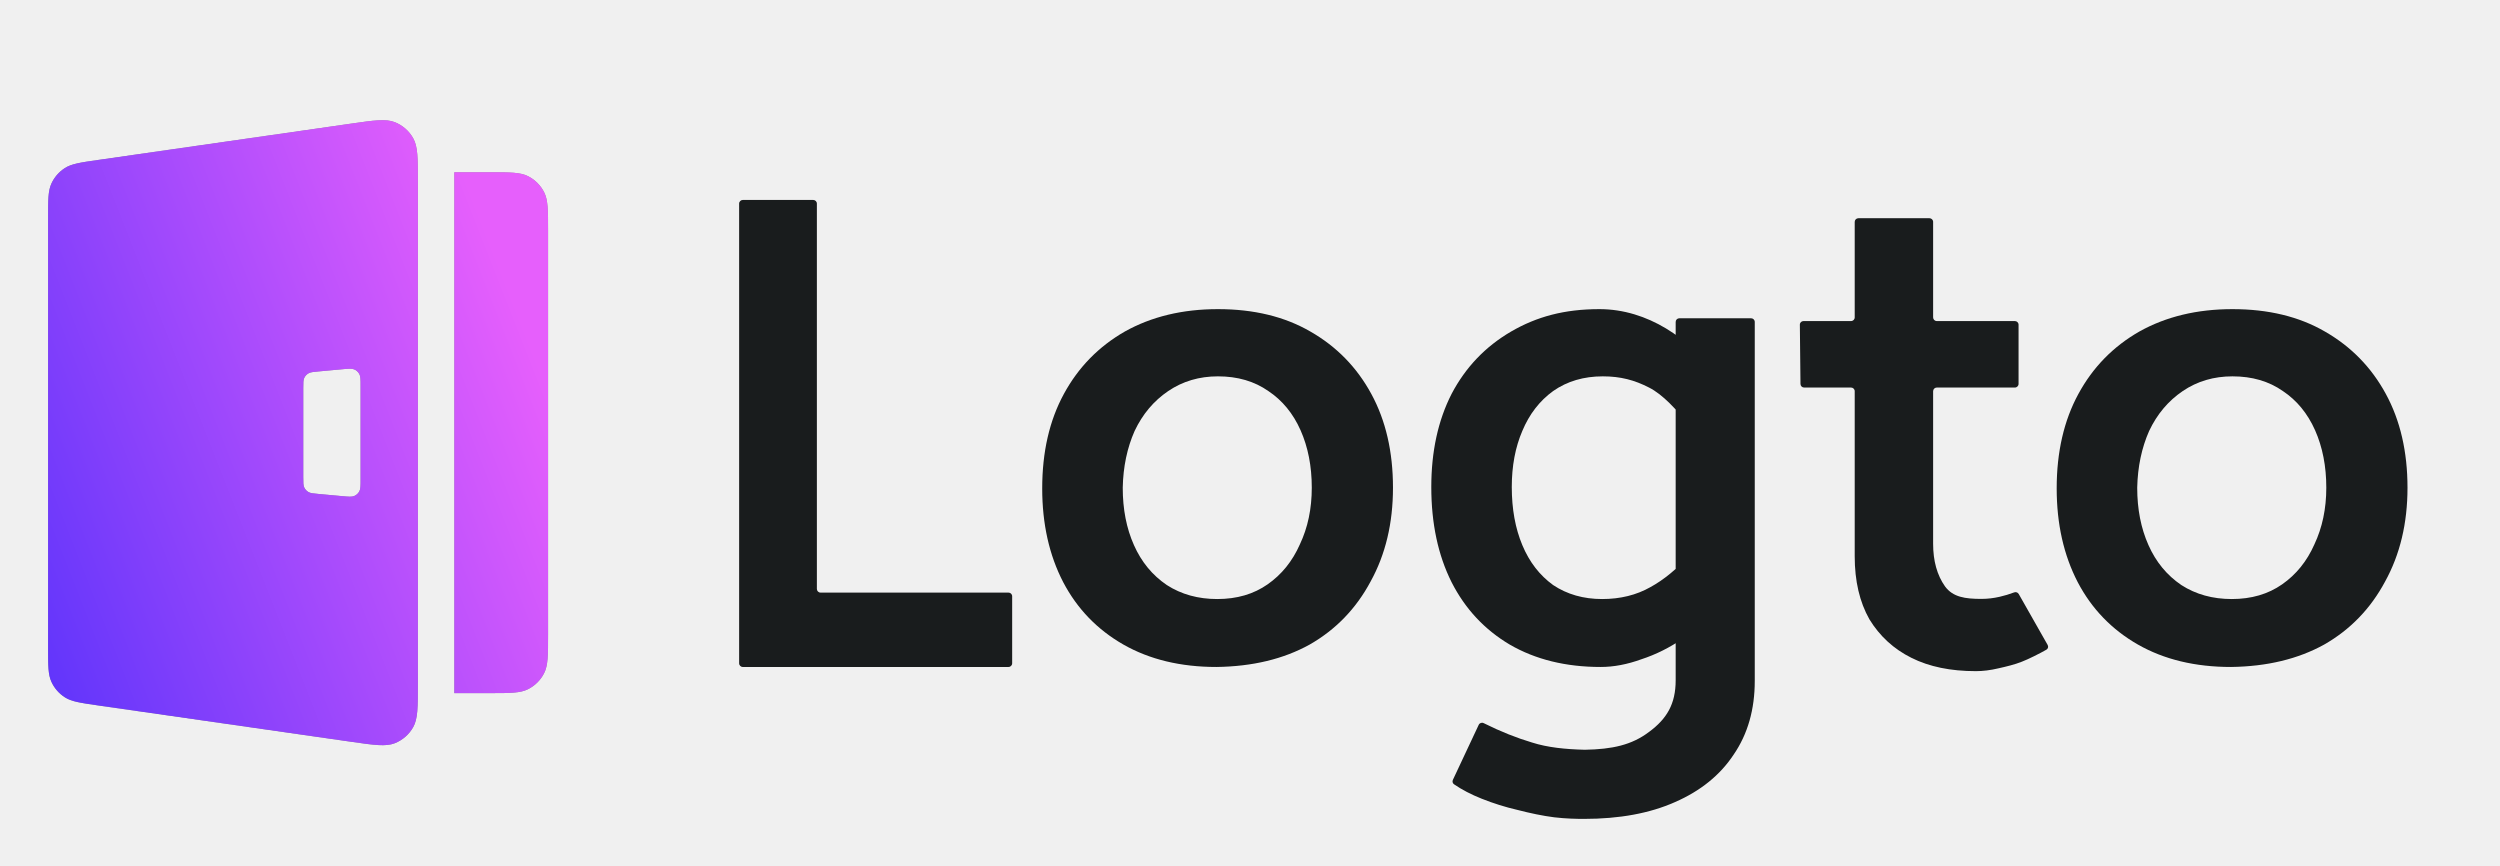
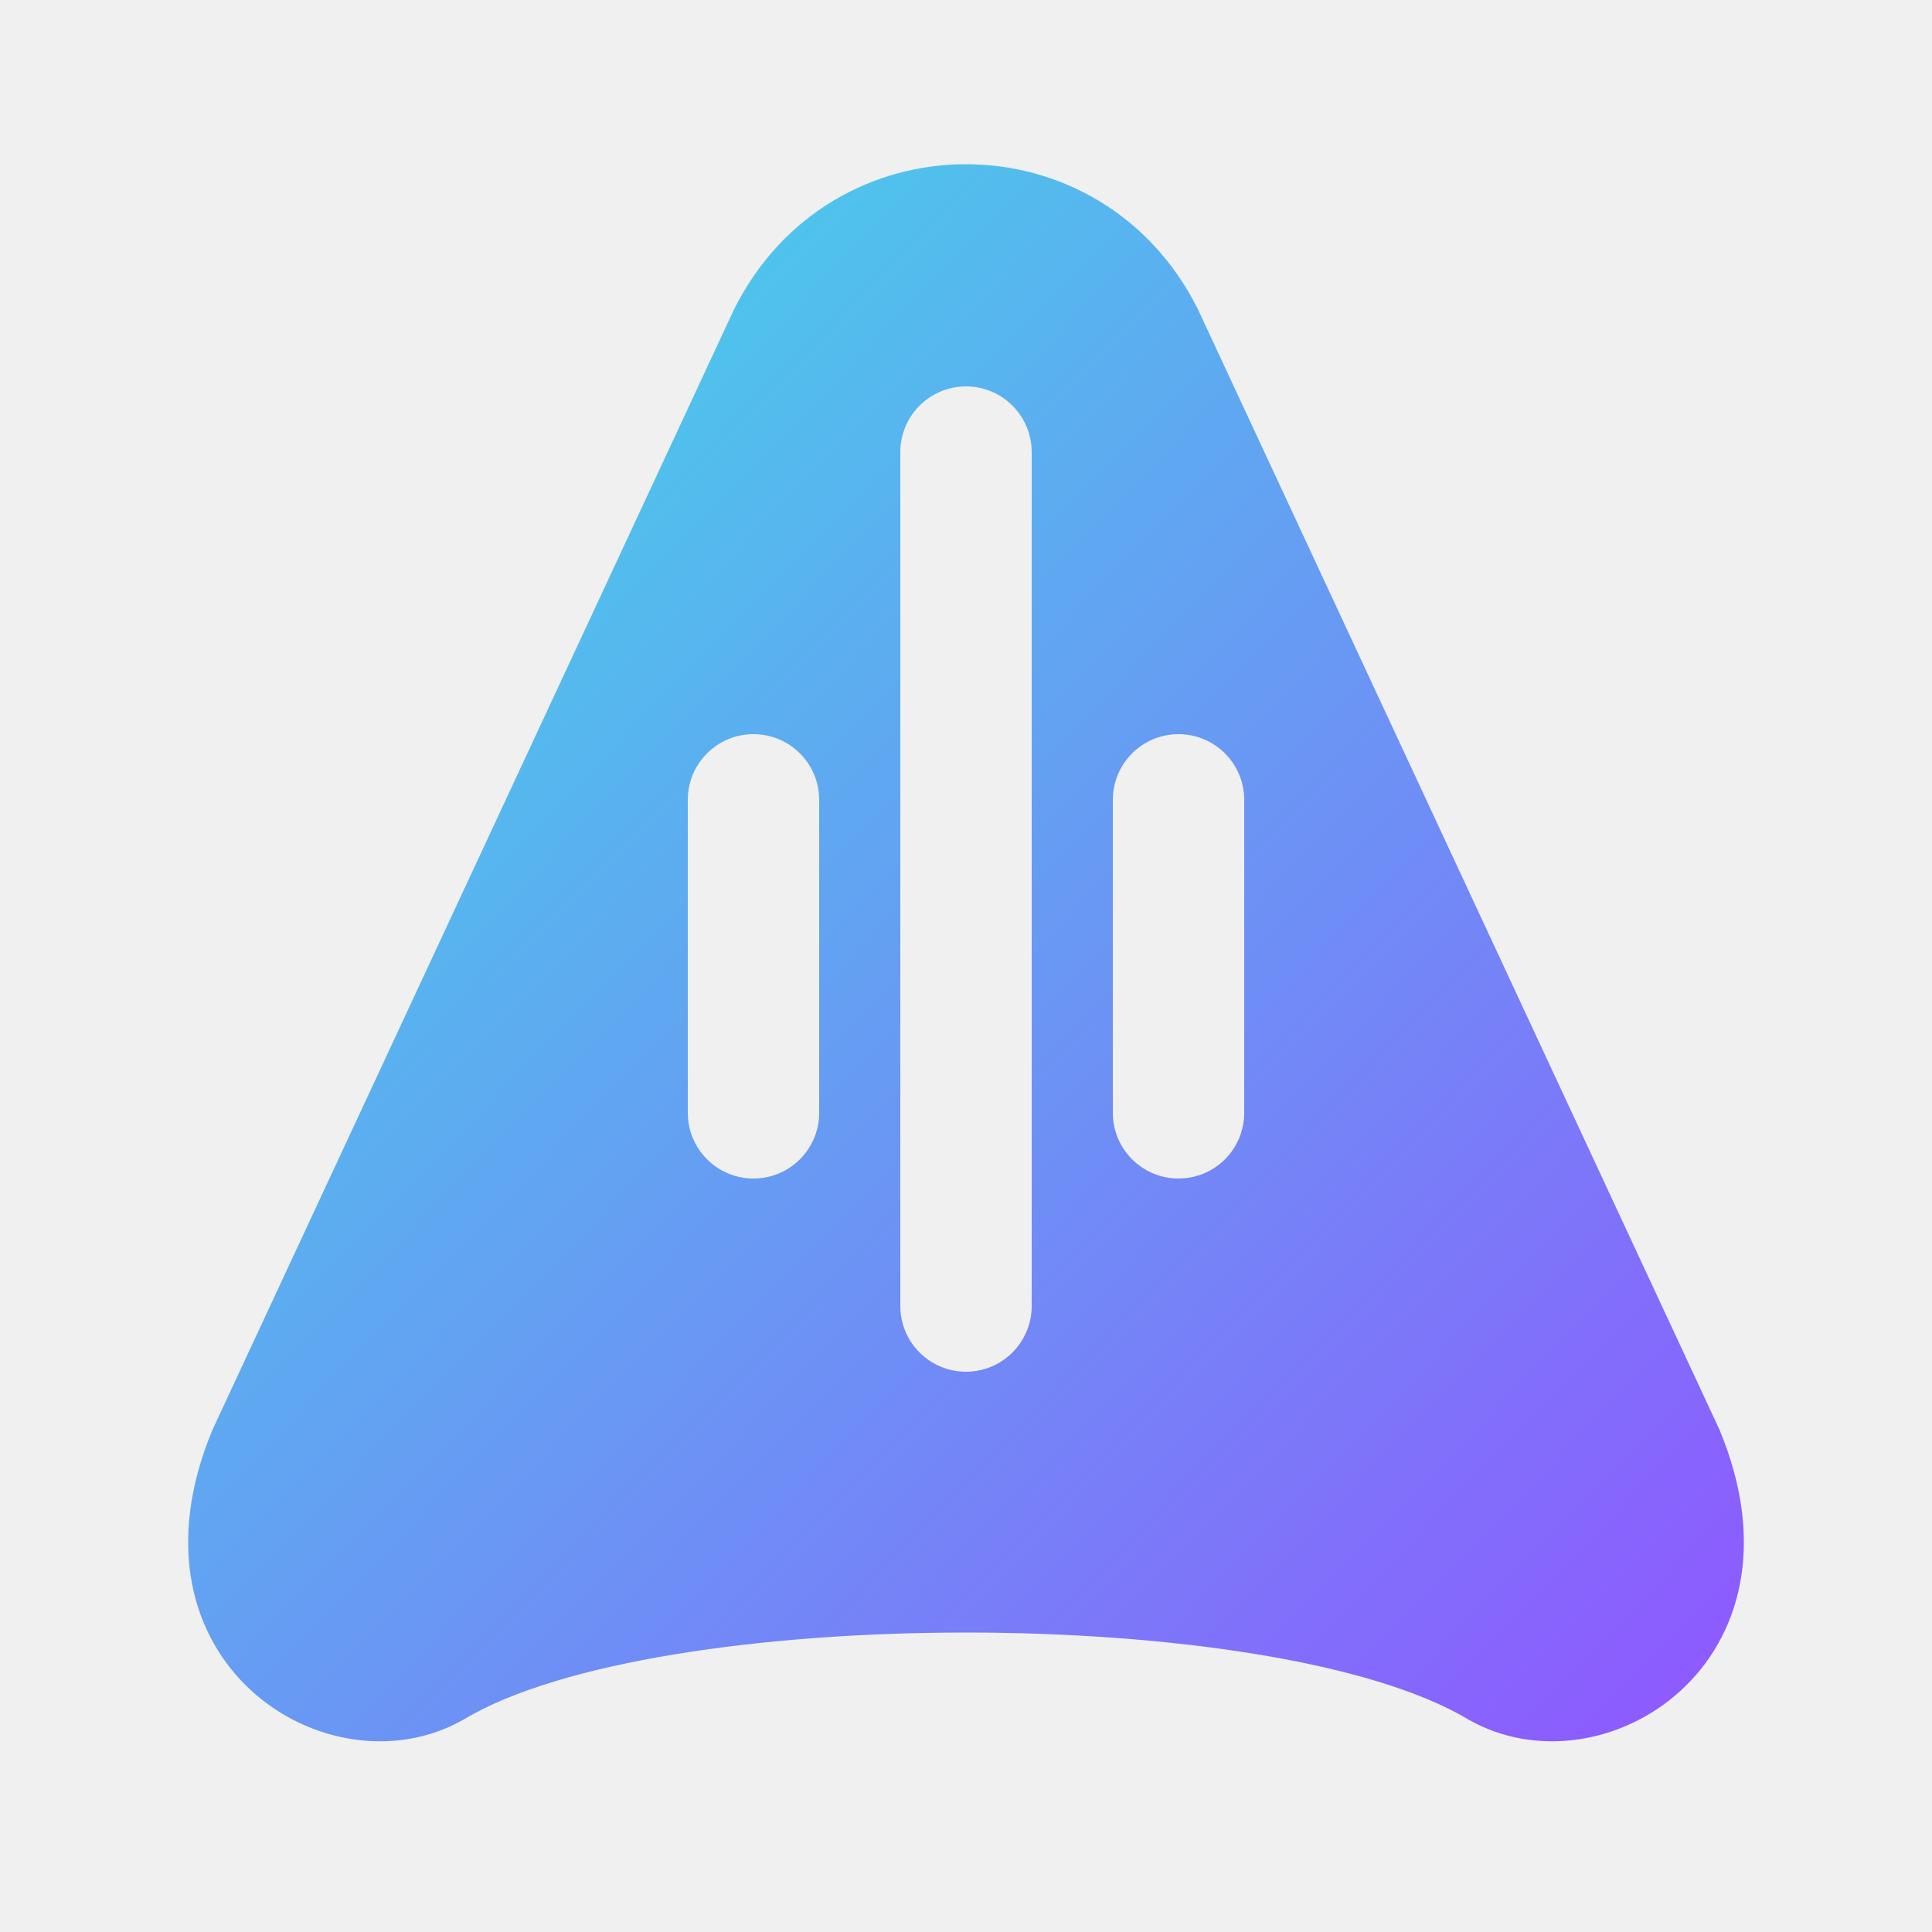
- <svg xmlns="http://www.w3.org/2000/svg" width="52" height="18" viewBox="0 0 52 18" fill="none">
-   <g clip-path="url(#clip0_1251_17291)">
-     <path fill-rule="evenodd" clip-rule="evenodd" d="M1 4.53C1 4.156 1 3.97 1.069 3.819C1.129 3.687 1.226 3.575 1.349 3.496C1.487 3.407 1.672 3.38 2.041 3.327L7.306 2.571C7.784 2.502 8.023 2.468 8.209 2.54C8.372 2.604 8.508 2.722 8.594 2.875C8.692 3.048 8.692 3.29 8.692 3.774V14.226C8.692 14.71 8.692 14.952 8.594 15.125C8.508 15.278 8.372 15.396 8.209 15.46C8.023 15.532 7.784 15.498 7.306 15.429H7.306L2.041 14.673L2.041 14.673L2.041 14.673C1.672 14.62 1.487 14.593 1.349 14.504C1.226 14.425 1.129 14.313 1.069 14.181C1 14.03 1 13.844 1 13.47V4.53ZM6.308 8.071C6.308 7.959 6.308 7.903 6.329 7.859C6.348 7.82 6.378 7.788 6.415 7.766C6.457 7.741 6.512 7.736 6.624 7.726L7.122 7.68H7.122C7.253 7.668 7.319 7.662 7.369 7.684C7.414 7.703 7.451 7.737 7.474 7.78C7.5 7.828 7.5 7.894 7.5 8.025V9.975C7.5 10.106 7.5 10.172 7.474 10.22C7.451 10.263 7.414 10.297 7.369 10.316C7.319 10.338 7.253 10.332 7.122 10.32L6.624 10.274C6.512 10.264 6.457 10.259 6.415 10.234C6.378 10.212 6.348 10.18 6.329 10.141C6.308 10.097 6.308 10.041 6.308 9.929V8.071ZM10.187 3.583H9.45V14.417H10.187C10.611 14.417 10.824 14.417 10.986 14.334C11.129 14.261 11.245 14.145 11.317 14.003C11.4 13.841 11.4 13.628 11.4 13.203V4.797C11.4 4.372 11.4 4.16 11.317 3.997C11.245 3.855 11.129 3.739 10.986 3.666C10.824 3.583 10.611 3.583 10.187 3.583Z" fill="#928F9A" />
-     <path fill-rule="evenodd" clip-rule="evenodd" d="M1 4.53C1 4.156 1 3.97 1.069 3.819C1.129 3.687 1.226 3.575 1.349 3.496C1.487 3.407 1.672 3.38 2.041 3.327L7.306 2.571C7.784 2.502 8.023 2.468 8.209 2.54C8.372 2.604 8.508 2.722 8.594 2.875C8.692 3.048 8.692 3.29 8.692 3.774V14.226C8.692 14.71 8.692 14.952 8.594 15.125C8.508 15.278 8.372 15.396 8.209 15.46C8.023 15.532 7.784 15.498 7.306 15.429H7.306L2.041 14.673L2.041 14.673L2.041 14.673C1.672 14.62 1.487 14.593 1.349 14.504C1.226 14.425 1.129 14.313 1.069 14.181C1 14.03 1 13.844 1 13.47V4.53ZM6.308 8.071C6.308 7.959 6.308 7.903 6.329 7.859C6.348 7.82 6.378 7.788 6.415 7.766C6.457 7.741 6.512 7.736 6.624 7.726L7.122 7.68H7.122C7.253 7.668 7.319 7.662 7.369 7.684C7.414 7.703 7.451 7.737 7.474 7.78C7.5 7.828 7.5 7.894 7.5 8.025V9.975C7.5 10.106 7.5 10.172 7.474 10.22C7.451 10.263 7.414 10.297 7.369 10.316C7.319 10.338 7.253 10.332 7.122 10.32L6.624 10.274C6.512 10.264 6.457 10.259 6.415 10.234C6.378 10.212 6.348 10.18 6.329 10.141C6.308 10.097 6.308 10.041 6.308 9.929V8.071ZM10.187 3.583H9.45V14.417H10.187C10.611 14.417 10.824 14.417 10.986 14.334C11.129 14.261 11.245 14.145 11.317 14.003C11.4 13.841 11.4 13.628 11.4 13.203V4.797C11.4 4.372 11.4 4.16 11.317 3.997C11.245 3.855 11.129 3.739 10.986 3.666C10.824 3.583 10.611 3.583 10.187 3.583Z" fill="url(#paint0_linear_1251_17291)" />
-   </g>
-   <path d="M25.304 13.873C24.557 13.873 23.911 13.717 23.367 13.407C22.823 13.096 22.406 12.664 22.115 12.11C21.823 11.547 21.678 10.897 21.678 10.159C21.678 9.401 21.828 8.746 22.129 8.193C22.43 7.639 22.853 7.207 23.396 6.896C23.95 6.586 24.595 6.43 25.333 6.43C26.081 6.43 26.722 6.586 27.256 6.896C27.8 7.207 28.222 7.639 28.523 8.193C28.824 8.746 28.974 9.397 28.974 10.144C28.974 10.882 28.819 11.533 28.508 12.096C28.207 12.659 27.785 13.096 27.241 13.407C26.698 13.708 26.052 13.863 25.304 13.873ZM25.319 12.46C25.727 12.46 26.076 12.358 26.367 12.154C26.659 11.95 26.882 11.674 27.037 11.324C27.203 10.974 27.285 10.581 27.285 10.144C27.285 9.698 27.207 9.299 27.052 8.95C26.897 8.6 26.673 8.328 26.382 8.134C26.091 7.93 25.741 7.828 25.333 7.828C24.945 7.828 24.6 7.93 24.299 8.134C23.998 8.338 23.765 8.615 23.6 8.964C23.445 9.314 23.362 9.707 23.353 10.144C23.353 10.591 23.43 10.989 23.586 11.338C23.741 11.688 23.969 11.965 24.27 12.169C24.571 12.363 24.921 12.46 25.319 12.46Z" fill="#191C1D" />
-   <path d="M36.499 6.696C36.499 6.654 36.465 6.62 36.423 6.62H34.93C34.888 6.62 34.854 6.654 34.854 6.696V14.149C34.854 14.645 34.669 14.952 34.3 15.224C33.941 15.496 33.537 15.585 32.964 15.595C32.566 15.585 32.192 15.549 31.862 15.443C31.553 15.351 31.214 15.218 30.86 15.041C30.822 15.022 30.775 15.038 30.757 15.077L30.22 16.221C30.204 16.254 30.214 16.294 30.245 16.314C30.408 16.426 30.6 16.526 30.819 16.613C31.062 16.71 31.31 16.788 31.562 16.846C31.824 16.914 32.095 16.971 32.328 17C32.571 17.029 32.8 17.033 32.946 17.033C33.684 17.033 34.315 16.917 34.839 16.684C35.373 16.451 35.781 16.12 36.062 15.693C36.354 15.266 36.499 14.756 36.499 14.164V6.696ZM35.31 11.52C35.288 11.467 35.218 11.457 35.18 11.5C34.894 11.829 34.604 12.062 34.329 12.212C34.038 12.377 33.703 12.46 33.324 12.46C32.936 12.46 32.596 12.363 32.305 12.169C32.023 11.965 31.81 11.688 31.664 11.338C31.518 10.989 31.445 10.586 31.445 10.13C31.445 9.693 31.518 9.304 31.664 8.964C31.81 8.615 32.023 8.338 32.305 8.134C32.596 7.93 32.941 7.828 33.339 7.828C33.708 7.828 33.999 7.906 34.3 8.061C34.581 8.202 34.88 8.523 35.138 8.858C35.173 8.905 35.247 8.896 35.27 8.842L35.683 7.867C35.693 7.843 35.691 7.816 35.676 7.794C35.154 7.046 34.272 6.43 33.268 6.43C32.54 6.43 31.965 6.586 31.431 6.896C30.897 7.207 30.484 7.639 30.193 8.193C29.911 8.746 29.771 9.392 29.771 10.13C29.771 10.887 29.911 11.547 30.193 12.11C30.475 12.664 30.878 13.096 31.402 13.407C31.936 13.717 32.567 13.873 33.295 13.873C33.567 13.873 33.849 13.819 34.14 13.713C34.441 13.615 34.732 13.47 35.014 13.275C35.283 13.09 35.522 12.868 35.729 12.611C35.746 12.59 35.75 12.561 35.739 12.535L35.31 11.52Z" fill="#191C1D" />
-   <path d="M41.986 6.754C41.986 6.712 41.952 6.678 41.91 6.678H40.285C40.243 6.678 40.209 6.644 40.209 6.602V4.615C40.209 4.573 40.175 4.539 40.133 4.539H38.654C38.612 4.539 38.578 4.573 38.578 4.615V6.602C38.578 6.644 38.544 6.678 38.502 6.678H37.513C37.47 6.678 37.436 6.712 37.437 6.755L37.45 7.986C37.45 8.028 37.484 8.061 37.526 8.061H38.502C38.544 8.061 38.578 8.095 38.578 8.137V11.572C38.578 12.086 38.68 12.523 38.884 12.882C39.098 13.232 39.389 13.499 39.758 13.683C40.127 13.868 40.574 13.96 41.098 13.96C41.244 13.96 41.399 13.941 41.564 13.902C41.739 13.863 41.908 13.822 42.053 13.764C42.183 13.715 42.437 13.588 42.566 13.513C42.6 13.493 42.611 13.45 42.591 13.415L41.99 12.356C41.971 12.322 41.93 12.308 41.894 12.322C41.797 12.359 41.697 12.389 41.593 12.413C41.467 12.442 41.341 12.457 41.214 12.457C40.875 12.457 40.622 12.421 40.457 12.198C40.292 11.965 40.209 11.669 40.209 11.309V8.137C40.209 8.095 40.243 8.061 40.285 8.061H41.91C41.952 8.061 41.986 8.027 41.986 7.985V6.754Z" fill="#191C1D" />
-   <path d="M46.406 13.873C45.658 13.873 45.013 13.717 44.469 13.407C43.925 13.096 43.508 12.664 43.217 12.11C42.925 11.547 42.779 10.897 42.779 10.159C42.779 9.401 42.93 8.746 43.231 8.193C43.532 7.639 43.954 7.207 44.498 6.896C45.052 6.586 45.697 6.43 46.435 6.43C47.183 6.43 47.824 6.586 48.358 6.896C48.901 7.207 49.324 7.639 49.625 8.193C49.926 8.746 50.076 9.397 50.076 10.144C50.076 10.882 49.921 11.533 49.61 12.096C49.309 12.659 48.887 13.096 48.343 13.407C47.799 13.708 47.154 13.863 46.406 13.873ZM46.421 12.46C46.828 12.46 47.178 12.358 47.469 12.154C47.761 11.95 47.984 11.674 48.139 11.324C48.304 10.974 48.387 10.581 48.387 10.144C48.387 9.698 48.309 9.299 48.154 8.95C47.998 8.6 47.775 8.328 47.484 8.134C47.193 7.93 46.843 7.828 46.435 7.828C46.047 7.828 45.702 7.93 45.401 8.134C45.1 8.338 44.867 8.615 44.702 8.964C44.547 9.314 44.464 9.707 44.454 10.144C44.454 10.591 44.532 10.989 44.688 11.338C44.843 11.688 45.071 11.965 45.372 12.169C45.673 12.363 46.023 12.46 46.421 12.46Z" fill="#191C1D" />
-   <path d="M21.053 12.402C21.053 12.36 21.019 12.326 20.977 12.326H17.067C17.025 12.326 16.991 12.292 16.991 12.25V4.235C16.991 4.193 16.957 4.159 16.915 4.159H15.45C15.409 4.159 15.374 4.193 15.374 4.235V13.797C15.374 13.839 15.409 13.873 15.45 13.873H20.977C21.019 13.873 21.053 13.839 21.053 13.797V12.402Z" fill="#191C1D" />
+ <svg xmlns="http://www.w3.org/2000/svg" width="500" height="500" viewBox="0 0 500 500">
  <defs>
-     <linearGradient id="paint0_linear_1251_17291" x1="-2.219" y1="11.49" x2="10.737" y2="6.406" gradientUnits="userSpaceOnUse">
-       <stop stop-color="#4B2EFB" />
-       <stop offset="1" stop-color="#E65FFC" />
+     <linearGradient id="logoGrad" x1="0%" y1="0%" x2="100%" y2="100%">
+       <stop offset="0%" style="stop-color:#3de1e7" />
+       <stop offset="100%" style="stop-color:#9056ff" />
    </linearGradient>
-     <clipPath id="clip0_1251_17291">
-       <rect width="10.4" height="13" fill="white" transform="translate(1 2.5)" />
-     </clipPath>
+     <mask id="barMask">
+       <rect width="100%" height="100%" fill="white" />
+       <rect x="178" y="190" width="34" height="115" rx="17" fill="black" />
+       <rect x="233" y="100" width="34" height="255" rx="17" fill="black" />
+       <rect x="288" y="190" width="34" height="115" rx="17" fill="black" />
+     </mask>
  </defs>
+   <path d="M190,80            C215,30 285,30 310,80            L445,370            C470,430 415,465 380,445            C330,415 170,415 120,445            C85,465 30,430 55,370 Z" fill="url(#logoGrad)" mask="url(#barMask)" />
</svg>
